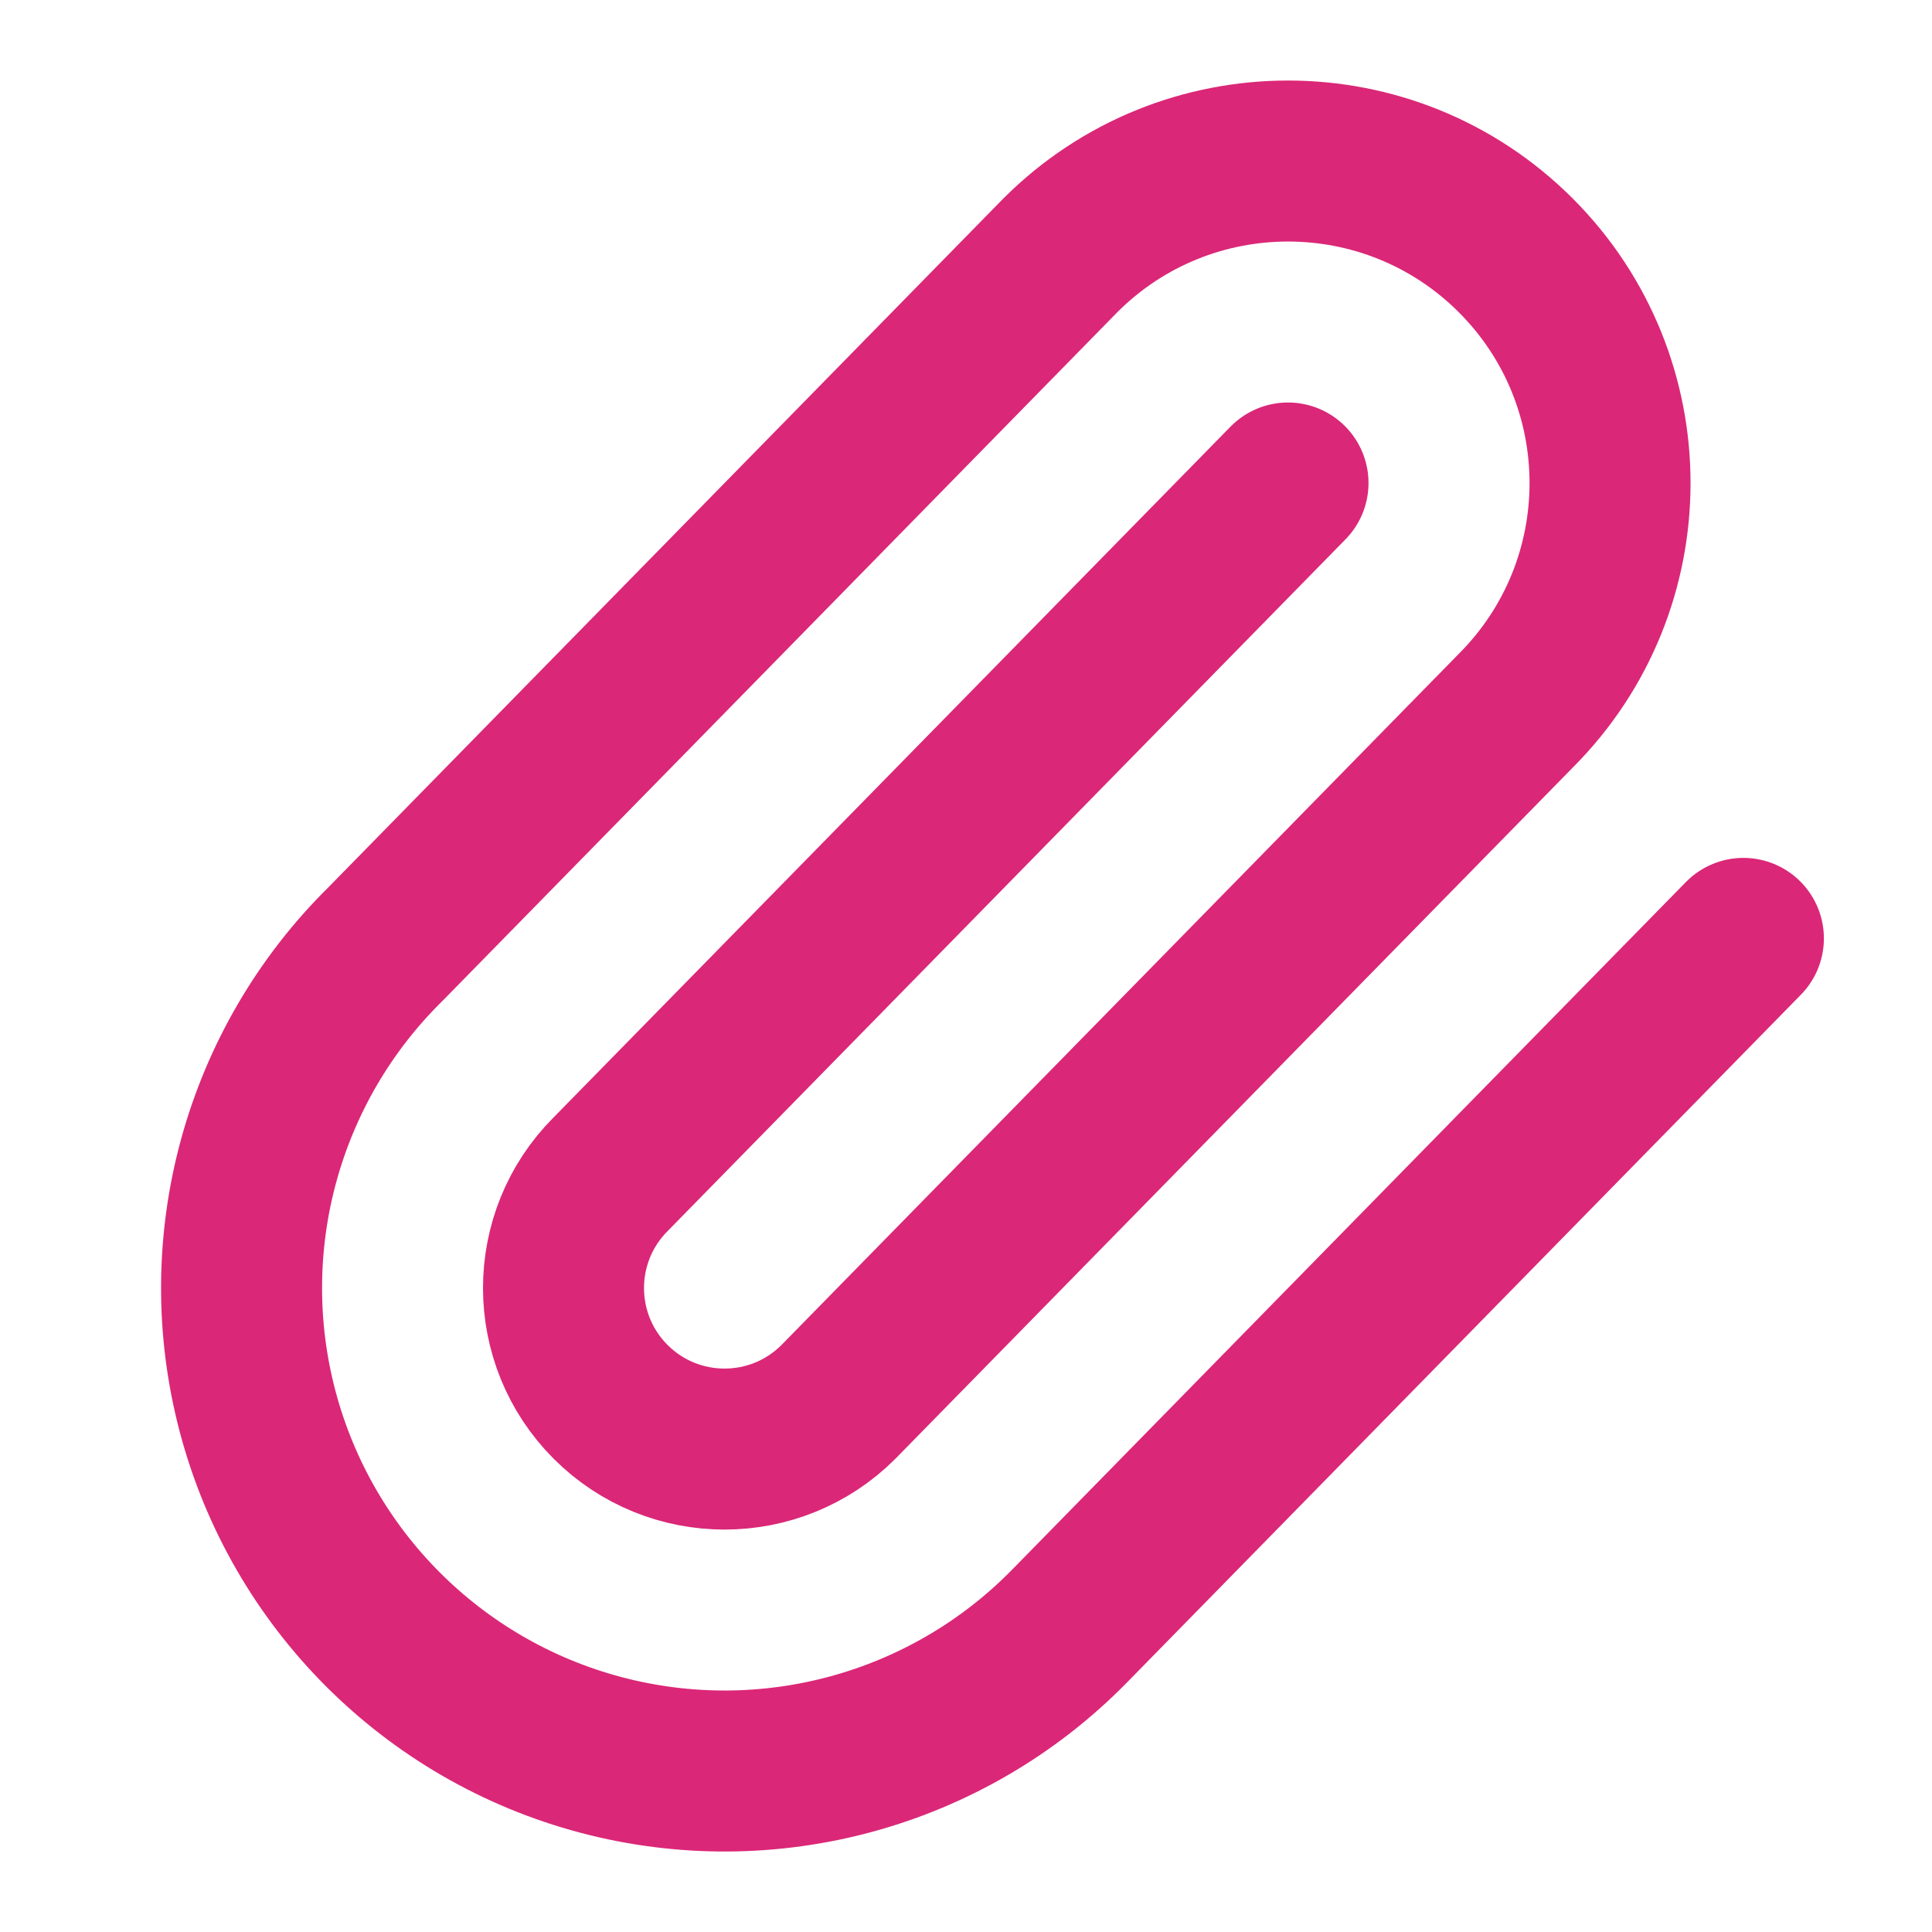
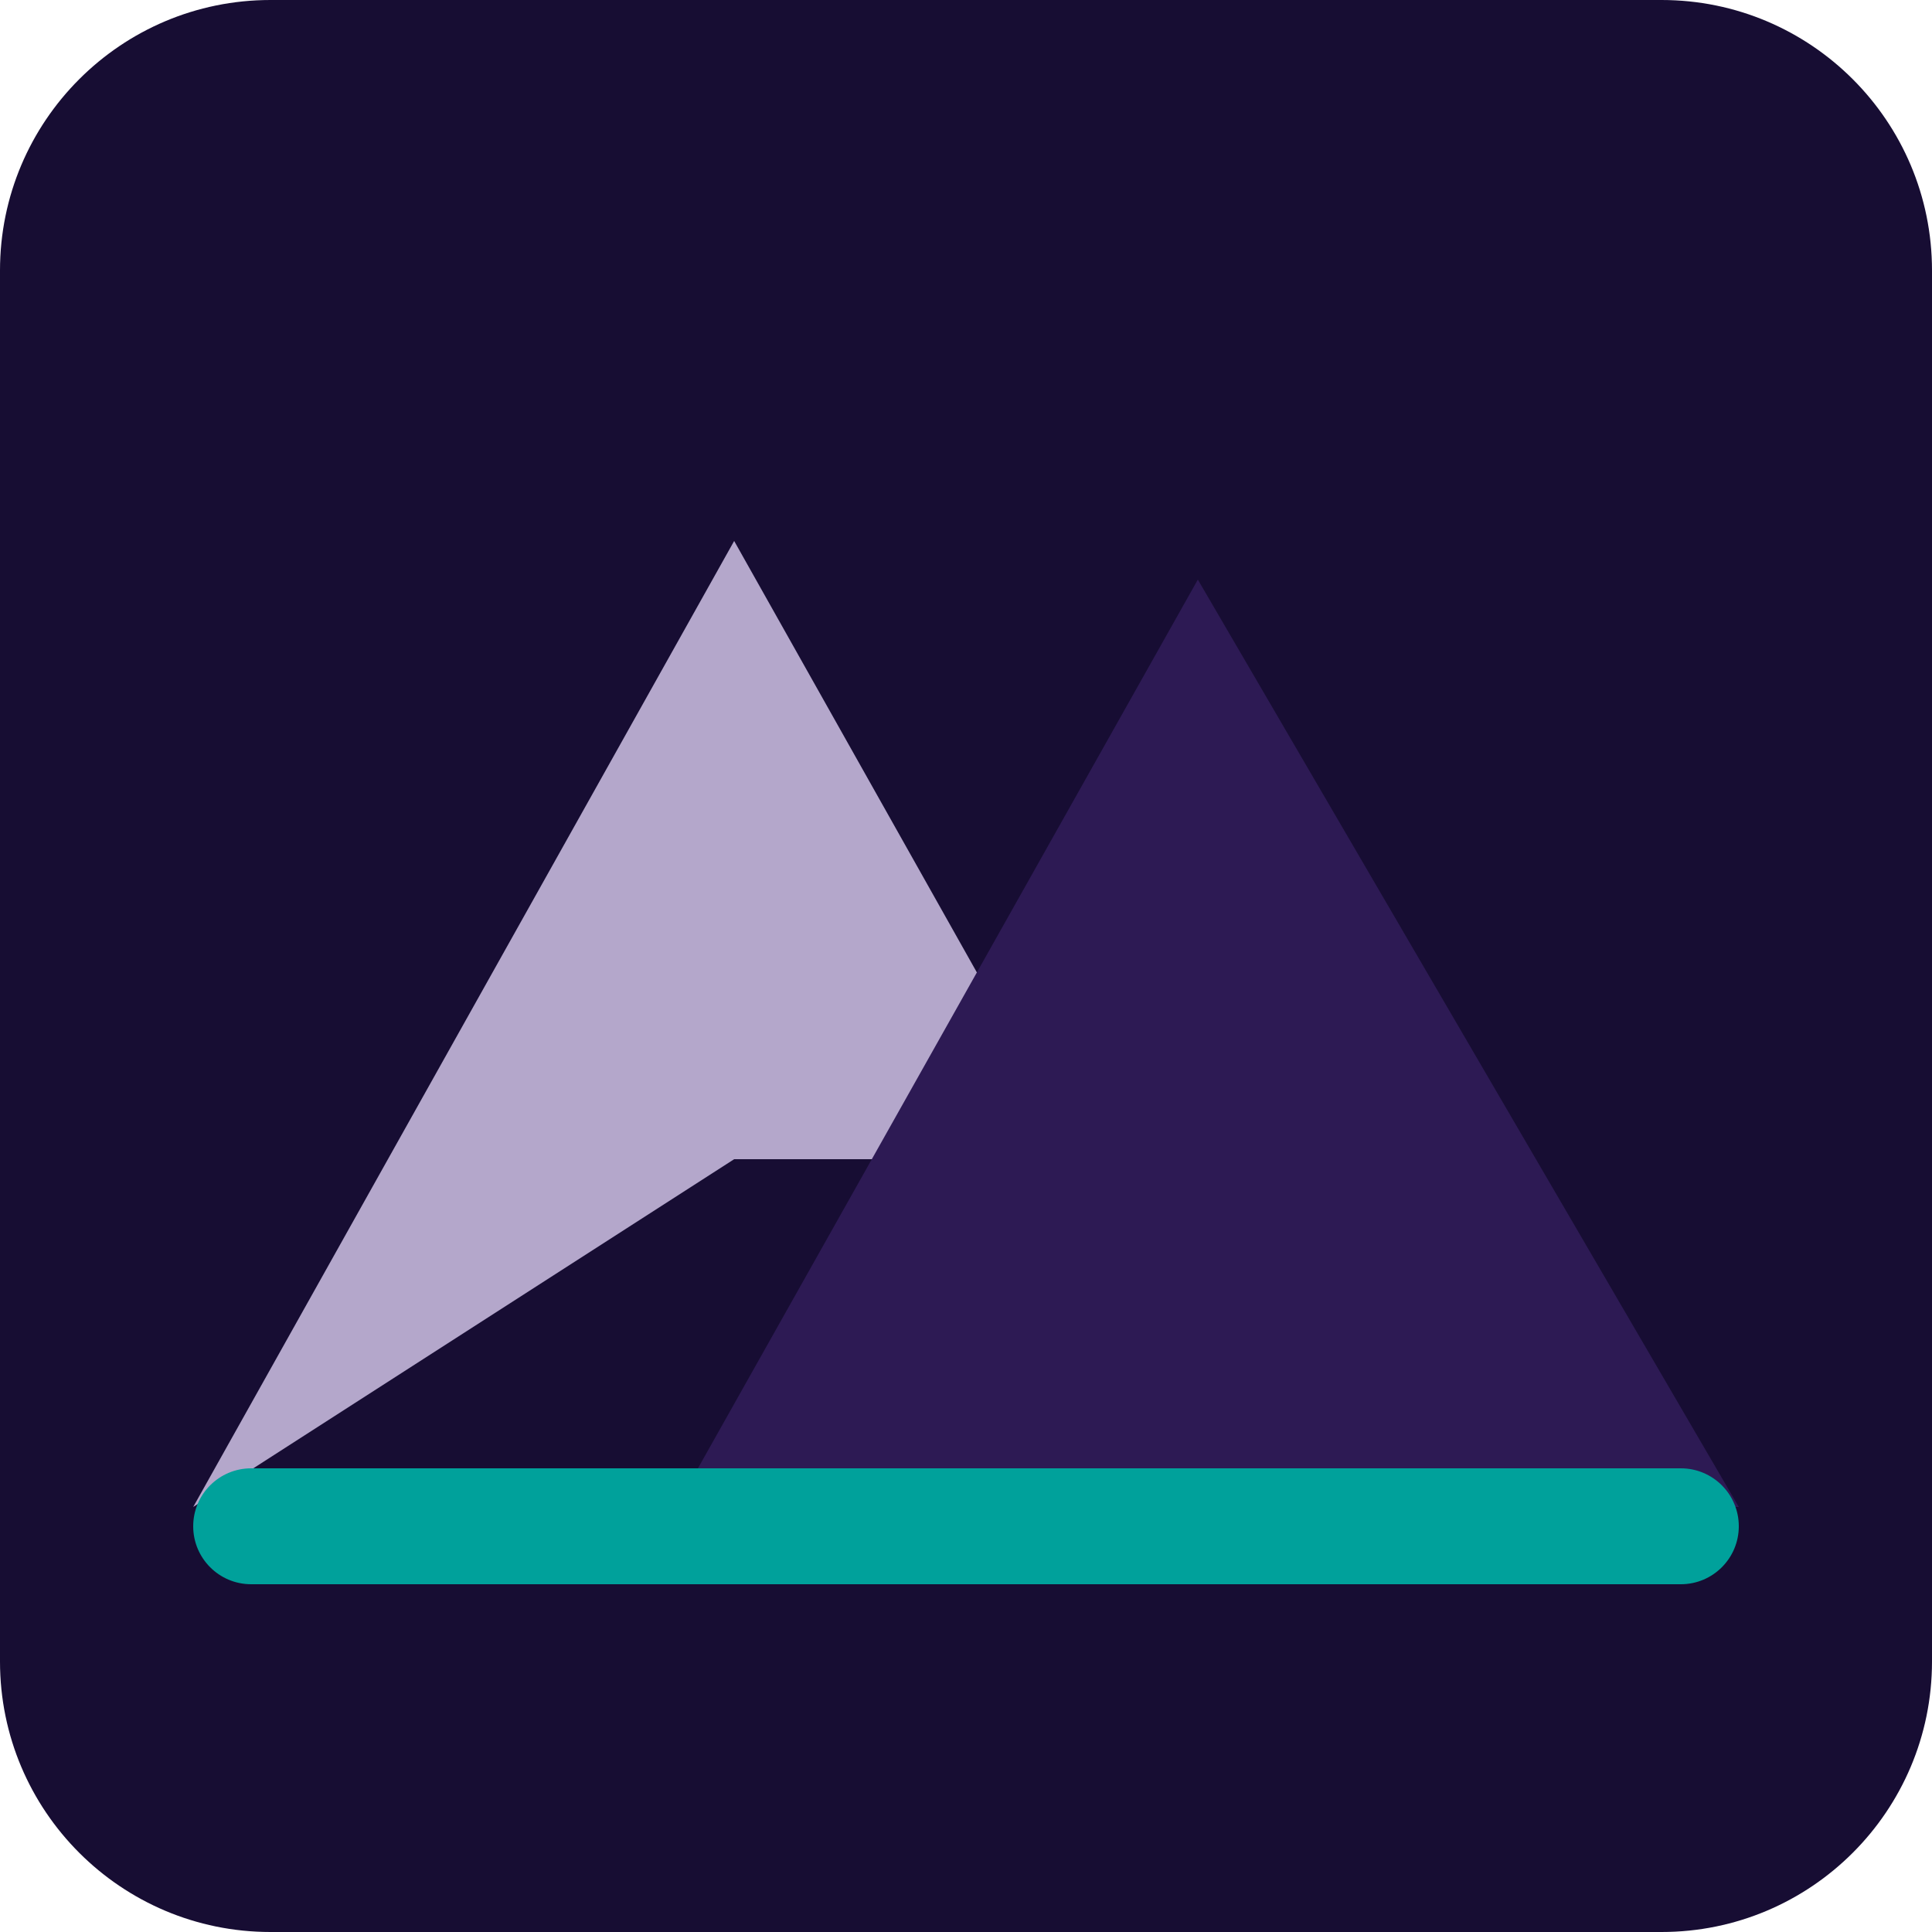
- <svg xmlns="http://www.w3.org/2000/svg" viewBox="0 0 24 24" fill="none" stroke-linecap="round" stroke-linejoin="round">
+ <svg xmlns="http://www.w3.org/2000/svg" viewBox="0 0 100 100">
  <style>
-     path { stroke: #db2777; }
-     @media (prefers-color-scheme: dark) {
-       path { stroke: #f472b6; }
-     }
+     .bg { fill: #170D33; }
+     .left-mountain { fill: #B4A7CB; }
+     .right-mountain { fill: #2D1A54; }
+     .teal { fill: #00a19b; }
  </style>
-   <path stroke-width="2" d="m16 6-8.414 8.586a2 2 0 0 0 2.829 2.829l8.414-8.586a4 4 0 1 0-5.657-5.657l-8.379 8.551a6 6 0 1 0 8.485 8.485l8.379-8.551" />
+   <rect class="bg" width="100" height="100" rx="14" />
+   <polygon class="left-mountain" points="10,78 38,28 56,60 38,60" />
+   <polygon class="right-mountain" points="35,78 62,30 90,78" />
+   <rect class="teal" x="10" y="76" width="80" height="6" rx="3" />
</svg>
